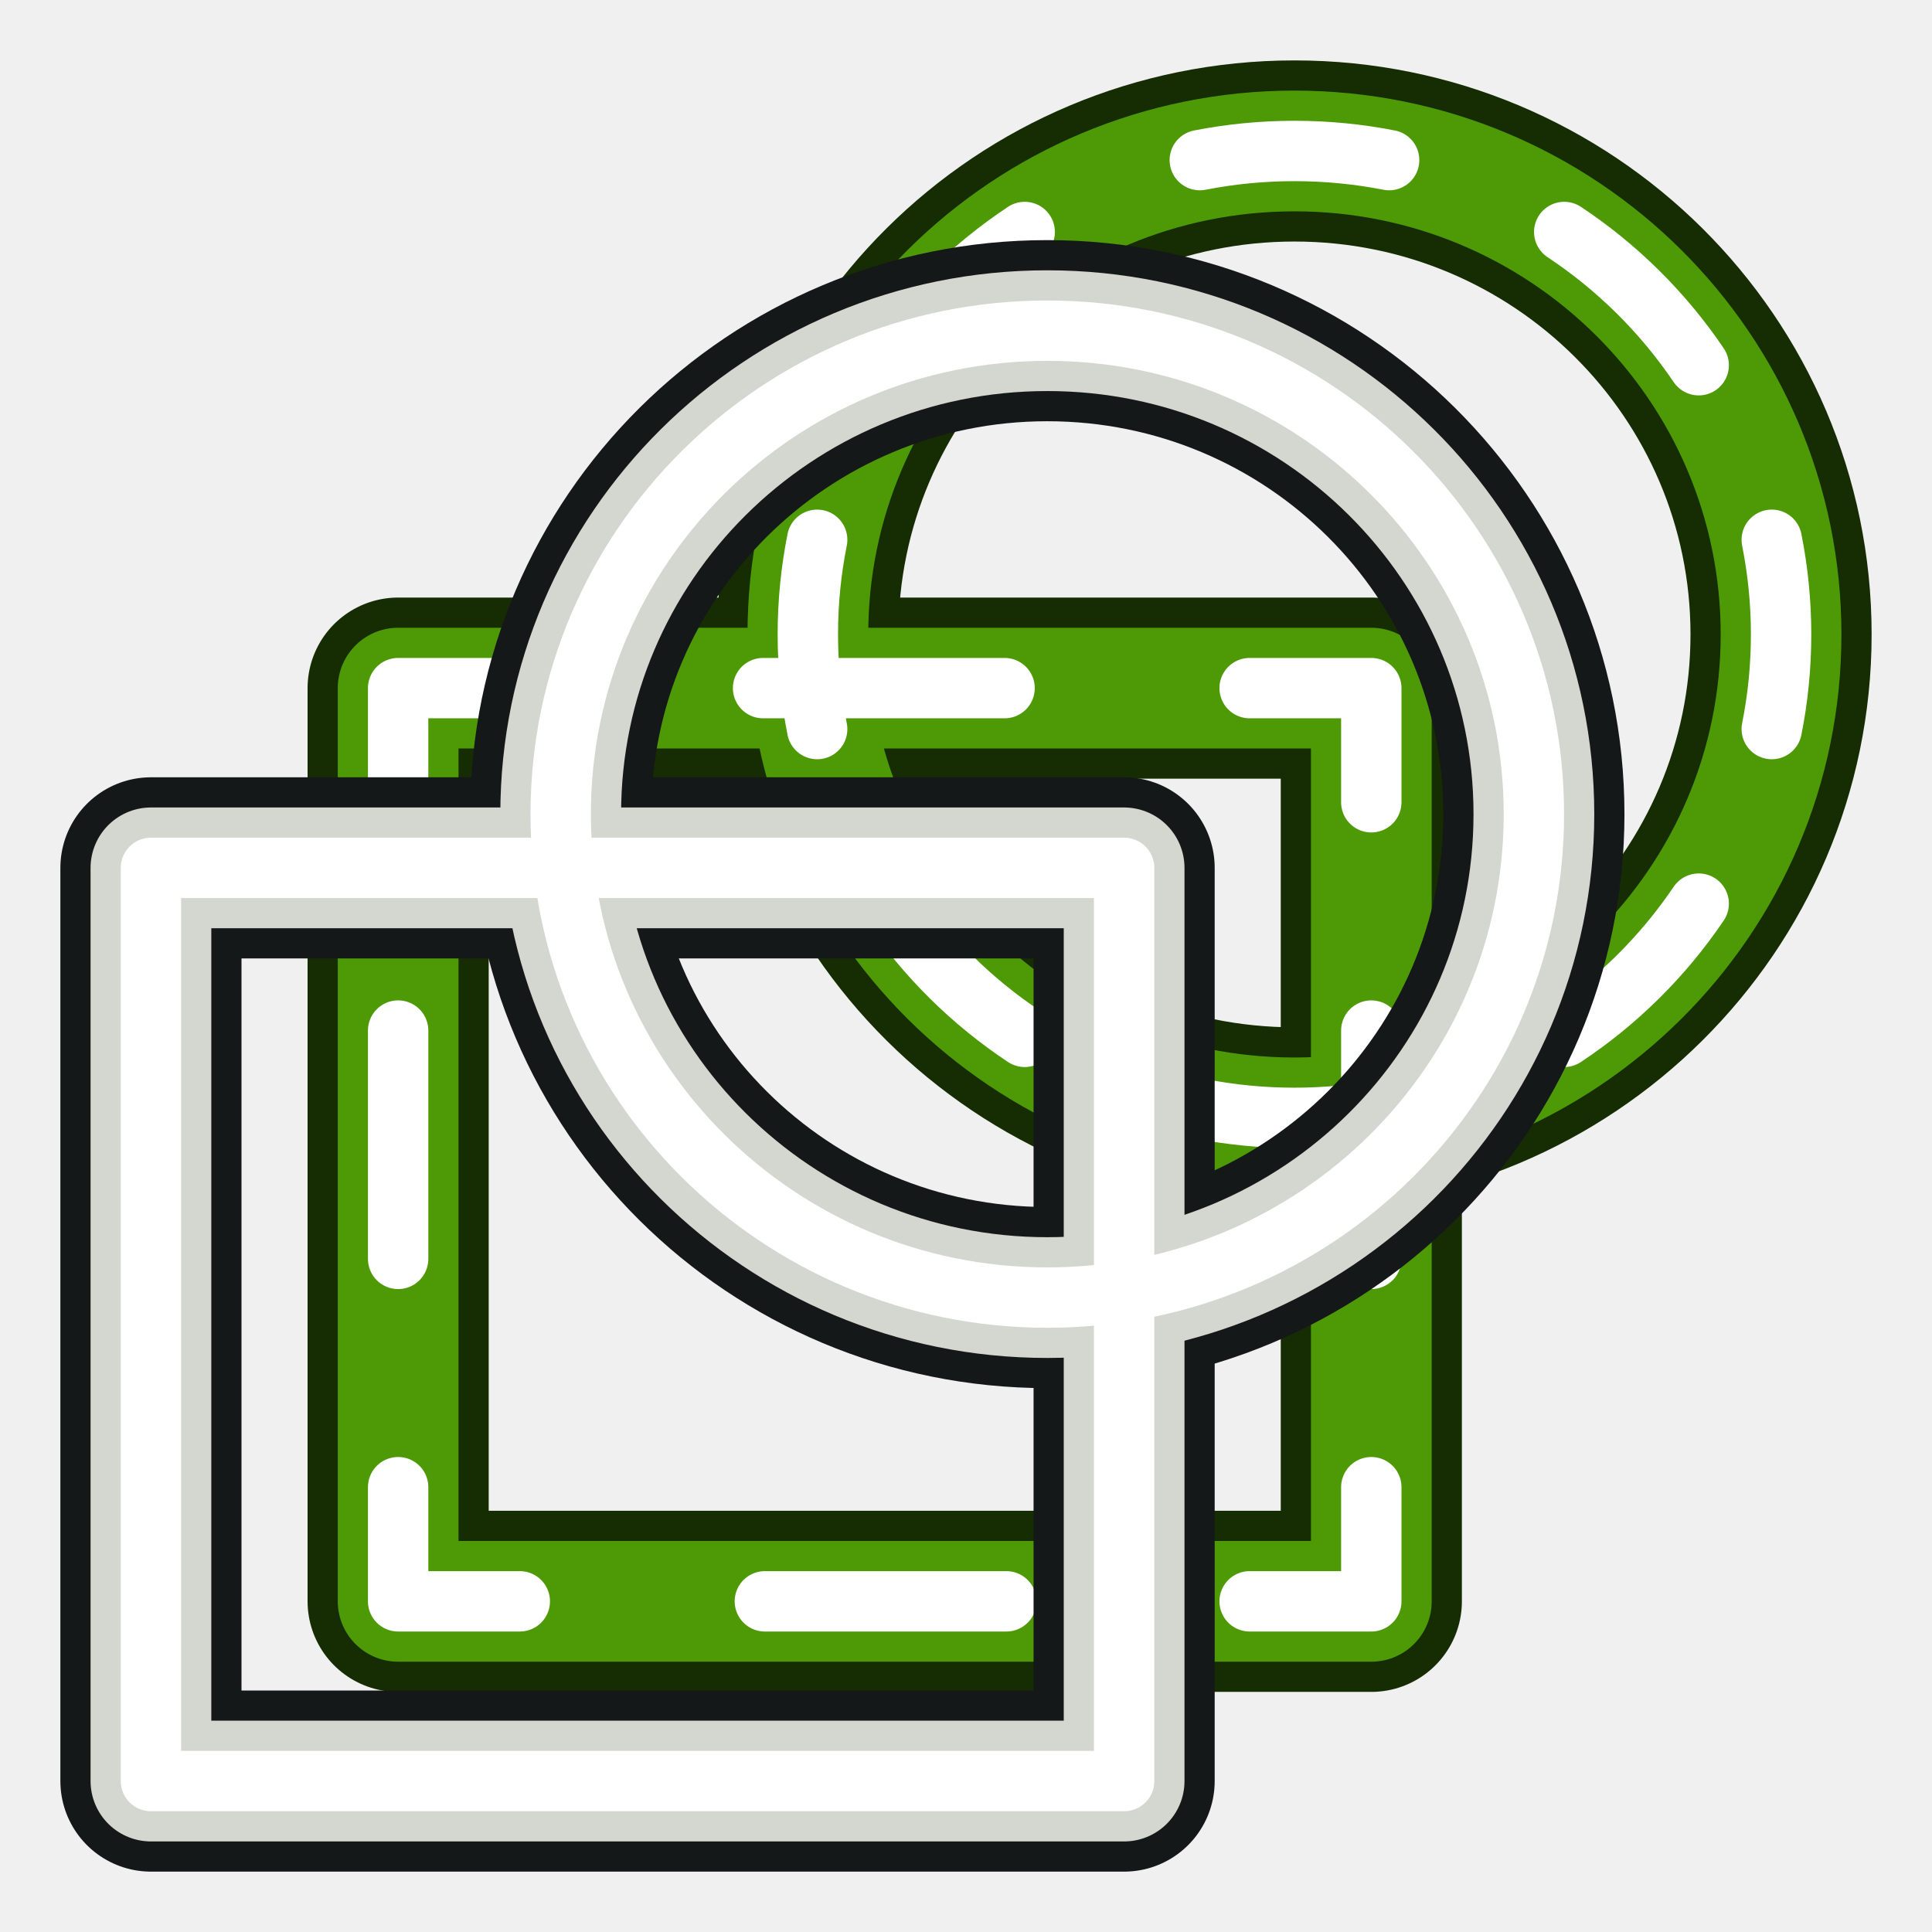
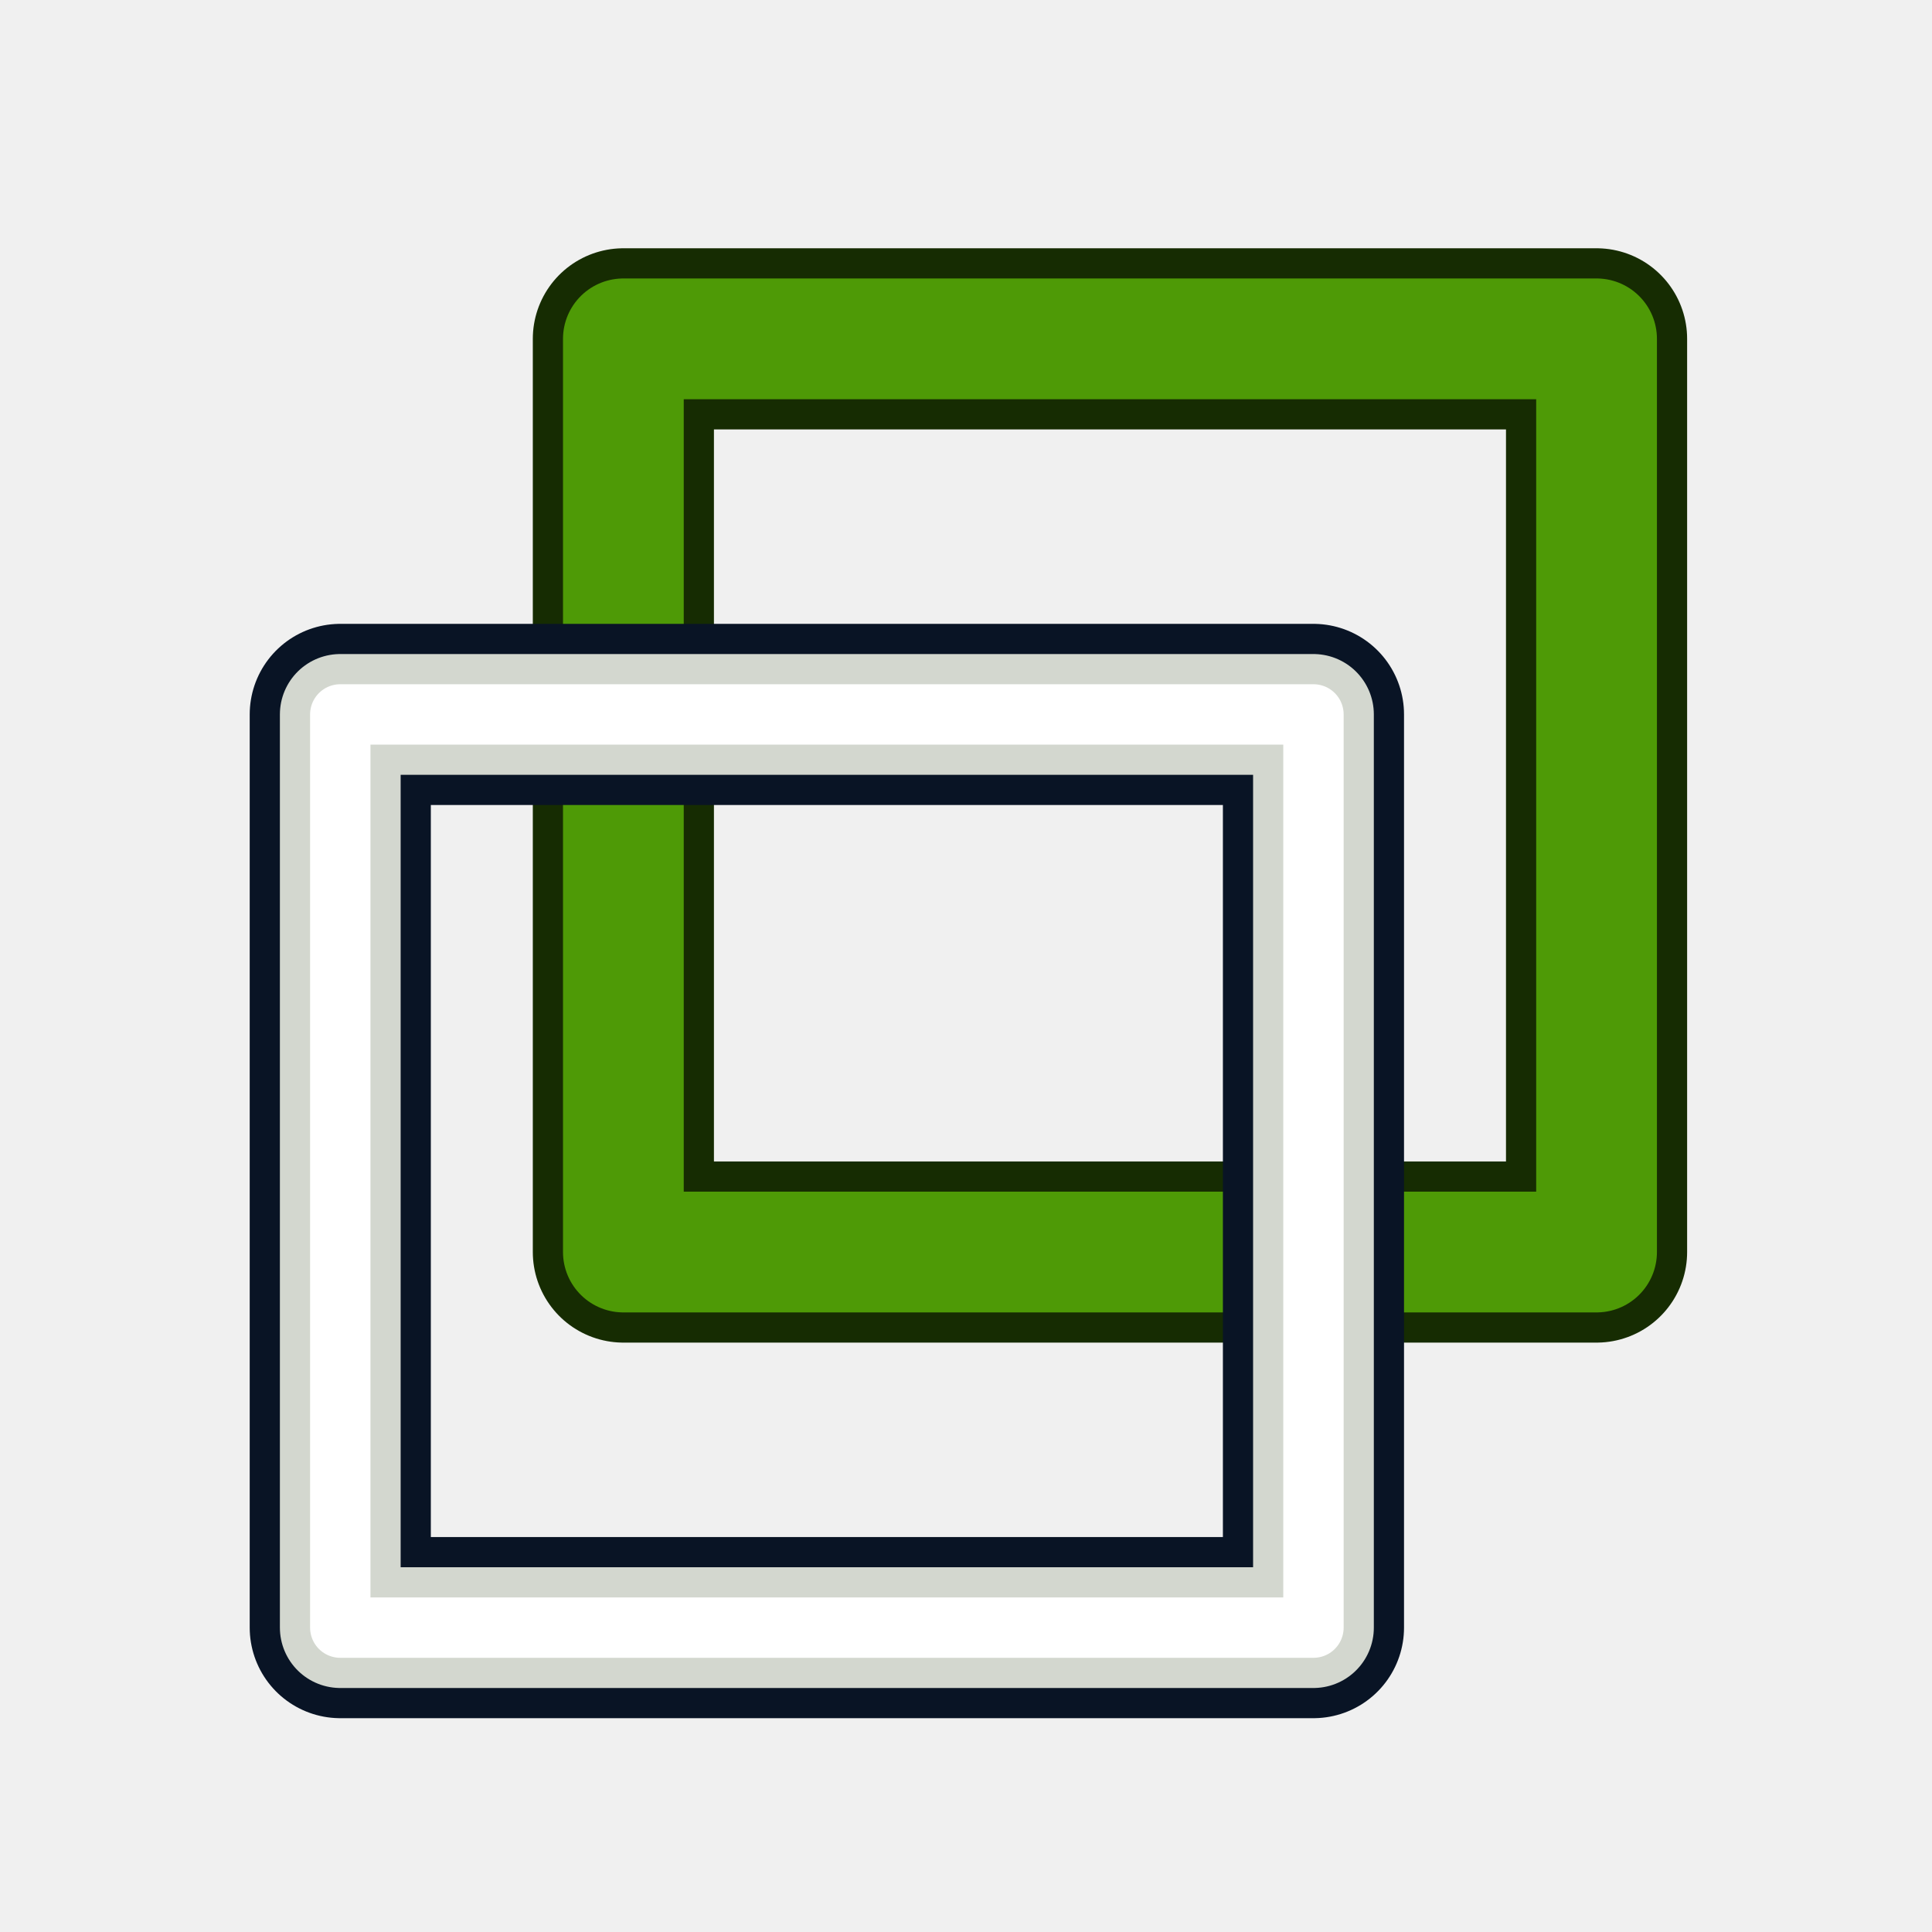
<svg xmlns="http://www.w3.org/2000/svg" xmlns:xlink="http://www.w3.org/1999/xlink" width="64" height="64" id="svg2869" version="1.1" viewBox="0 0 64 64">
  <defs id="defs2871">
    <linearGradient id="linearGradient5">
      <stop style="stop-color:#ef2929;stop-opacity:1;" offset="0" id="stop19" />
      <stop style="stop-color:#ef2929;stop-opacity:0;" offset="1" id="stop20" />
    </linearGradient>
    <linearGradient id="swatch18">
      <stop style="stop-color:#ef2929;stop-opacity:1;" offset="0" id="stop18" />
    </linearGradient>
    <linearGradient id="swatch15">
      <stop style="stop-color:#3d0000;stop-opacity:1;" offset="0" id="stop15" />
    </linearGradient>
    <linearGradient id="linearGradient5-1">
      <stop style="stop-color:#ef2929;stop-opacity:1;" offset="0" id="stop5" />
      <stop style="stop-color:#ef2929;stop-opacity:0;" offset="1" id="stop6" />
    </linearGradient>
    <linearGradient id="linearGradient3836-9">
      <stop style="stop-color:#a40000;stop-opacity:1" offset="0" id="stop3838-8" />
      <stop style="stop-color:#ef2929;stop-opacity:1" offset="1" id="stop3840-1" />
    </linearGradient>
    <linearGradient id="linearGradient3836-9-3">
      <stop style="stop-color:#a40000;stop-opacity:1" offset="0" id="stop3838-8-5" />
      <stop style="stop-color:#ef2929;stop-opacity:1" offset="1" id="stop3840-1-6" />
    </linearGradient>
    <linearGradient y2="5" x2="-22" y1="18" x1="-18" gradientUnits="userSpaceOnUse" id="linearGradient3082" xlink:href="#linearGradient3836-9-3" />
    <linearGradient id="linearGradient3836-9-7">
      <stop style="stop-color:#a40000;stop-opacity:1" offset="0" id="stop3838-8-0" />
      <stop style="stop-color:#ef2929;stop-opacity:1" offset="1" id="stop3840-1-9" />
    </linearGradient>
    <linearGradient y2="5" x2="-22" y1="18" x1="-18" gradientUnits="userSpaceOnUse" id="linearGradient3082-3" xlink:href="#linearGradient3836-9-7" />
    <linearGradient xlink:href="#linearGradient3836-9-3" id="linearGradient3801-1-3" gradientUnits="userSpaceOnUse" x1="-18" y1="18" x2="-22" y2="5" gradientTransform="matrix(0.7634244,0,0,0.7575042,-4.596389,2.752564)" />
    <linearGradient xlink:href="#linearGradient3836-9-3" id="linearGradient3801-1-3-2" gradientUnits="userSpaceOnUse" x1="-18" y1="18" x2="-22" y2="5" gradientTransform="matrix(0.849567,0,0,0.8430139,-2.927337,1.779038)" />
  </defs>
  <g id="layer3" style="display:inline">
-     <g id="g2" style="display:inline" transform="translate(1.439776,0.7949619)">
+     <g id="g2" style="display:inline" transform="translate(8.901146,-10.77557)">
      <rect y="22" x="11.749" height="30.251" width="32.238" id="rect3" style="color:#000000;display:inline;overflow:visible;visibility:visible;fill:none;stroke:#162c02;stroke-width:6;stroke-linecap:round;stroke-linejoin:round;stroke-miterlimit:4;stroke-dasharray:none;stroke-dashoffset:0;stroke-opacity:1;marker:none;enable-background:accumulate" />
-       <ellipse ry="16.015" rx="16.119" cy="20.221" cx="41.441" id="ellipse3" style="color:#000000;display:inline;overflow:visible;visibility:visible;fill:none;stroke:#162c02;stroke-width:6;stroke-linecap:round;stroke-linejoin:round;stroke-miterlimit:4;stroke-dasharray:none;stroke-dashoffset:0;stroke-opacity:1;marker:none;enable-background:accumulate" />
      <rect y="22" x="11.749" height="30.251" width="32.238" id="rect3860-36-6" style="color:#000000;display:inline;overflow:visible;visibility:visible;fill:none;stroke:#4e9a06;stroke-width:4;stroke-linecap:round;stroke-linejoin:round;stroke-miterlimit:4;stroke-dasharray:none;stroke-dashoffset:0;stroke-opacity:1;marker:none;enable-background:accumulate" />
-       <ellipse ry="16.015" rx="16.119" cy="20.221" cx="41.441" id="path3862-7-7" style="color:#000000;display:inline;overflow:visible;visibility:visible;fill:none;stroke:#4e9a06;stroke-width:4;stroke-linecap:round;stroke-linejoin:round;stroke-miterlimit:4;stroke-dasharray:none;stroke-dashoffset:0;stroke-opacity:1;marker:none;enable-background:accumulate" />
-       <path id="rect3860-3-5" d="m 11.749,25.781 v -3.781 h 4.03 m 8.059,0 h 8.059 m 8.059,0 h 4.03 v 3.781 m 0,7.563 v 7.563 m 0,7.563 v 3.781 h -4.03 m -8.059,0 h -8.059 m -8.059,0 h -4.03 v -3.781 m 0,-7.563 v -7.563 m 0,-7.563 v -3.781" style="color:#000000;display:inline;overflow:visible;visibility:visible;fill:none;stroke:#ffffff;stroke-width:2;stroke-linecap:round;stroke-linejoin:round;stroke-miterlimit:4;stroke-dasharray:8, 8;stroke-dashoffset:0;stroke-opacity:1;marker:none;enable-background:accumulate" />
-       <path id="path3862-6-3" d="m 57.252,17.086 c 0.202,1.014 0.309,2.062 0.309,3.135 0,1.073 -0.106,2.121 -0.309,3.135 m -2.42,5.783 c -1.179,1.745 -2.695,3.246 -4.455,4.413 m -5.8,2.381 c -1.014,0.199 -2.063,0.303 -3.136,0.303 -1.073,0 -2.121,-0.104 -3.136,-0.303 m -5.8,-2.381 c -1.76,-1.167 -3.275,-2.668 -4.455,-4.413 m -2.42,-5.783 c -0.202,-1.014 -0.309,-2.062 -0.309,-3.135 0,-1.073 0.106,-2.121 0.309,-3.135 m 2.42,-5.783 c 1.179,-1.745 2.695,-3.246 4.455,-4.413 m 5.8,-2.381 c 1.014,-0.199 2.063,-0.303 3.136,-0.303 1.073,0 2.121,0.104 3.136,0.303 m 5.8,2.381 c 1.76,1.167 3.275,2.668 4.455,4.413 m 2.42,5.783 c 0.202,1.014 0.309,2.062 0.309,3.135" style="color:#000000;display:inline;overflow:visible;visibility:visible;fill:none;stroke:#ffffff;stroke-width:2;stroke-linecap:round;stroke-linejoin:round;stroke-miterlimit:4;stroke-dasharray:none;stroke-dashoffset:0;stroke-opacity:1;marker:none;enable-background:accumulate" />
    </g>
    <g id="g4" transform="translate(-5e-7,2.1e-5)">
-       <rect style="color:#000000;display:inline;overflow:visible;visibility:visible;fill:none;stroke:#151819;stroke-width:6;stroke-linecap:round;stroke-linejoin:round;stroke-miterlimit:4;stroke-dasharray:none;stroke-dashoffset:0;stroke-opacity:1;marker:none;enable-background:accumulate" id="rect4" width="32.238" height="30.251" x="5" y="28.749" />
-       <ellipse style="color:#000000;display:inline;overflow:visible;visibility:visible;fill:none;stroke:#151819;stroke-width:6;stroke-linecap:round;stroke-linejoin:round;stroke-miterlimit:4;stroke-dasharray:none;stroke-dashoffset:0;stroke-opacity:1;marker:none;enable-background:accumulate" id="ellipse4" cx="34.693" cy="26.969" rx="16.119" ry="16.015" />
-       <rect style="color:#000000;display:inline;overflow:visible;visibility:visible;fill:none;stroke:#d3d7cf;stroke-width:4;stroke-linecap:round;stroke-linejoin:round;stroke-miterlimit:4;stroke-dasharray:none;stroke-dashoffset:0;stroke-opacity:1;marker:none;enable-background:accumulate" id="rect3860-36" width="32.238" height="30.251" x="5" y="28.749" />
-       <ellipse style="color:#000000;display:inline;overflow:visible;visibility:visible;fill:none;stroke:#d3d7cf;stroke-width:4;stroke-linecap:round;stroke-linejoin:round;stroke-miterlimit:4;stroke-dasharray:none;stroke-dashoffset:0;stroke-opacity:1;marker:none;enable-background:accumulate" id="path3862-7" cx="34.693" cy="26.969" rx="16.119" ry="16.015" />
-       <rect style="color:#000000;display:inline;overflow:visible;visibility:visible;fill:none;stroke:#ffffff;stroke-width:2;stroke-linecap:round;stroke-linejoin:round;stroke-miterlimit:4;stroke-dasharray:none;stroke-dashoffset:0;stroke-opacity:1;marker:none;enable-background:accumulate" id="rect3860-3" width="32.238" height="30.251" x="5" y="28.749" />
-       <ellipse style="color:#000000;display:inline;overflow:visible;visibility:visible;fill:none;stroke:#ffffff;stroke-width:2;stroke-linecap:round;stroke-linejoin:round;stroke-miterlimit:4;stroke-dasharray:none;stroke-dashoffset:0;stroke-opacity:1;marker:none;enable-background:accumulate" id="path3862-6" cx="34.693" cy="26.969" rx="16.119" ry="16.015" />
+       <rect style="color:#000000;display:inline;overflow:visible;visibility:visible;fill:#000000;fill-opacity:0;stroke:#091425;stroke-width:6;stroke-linecap:round;stroke-linejoin:round;stroke-miterlimit:4;stroke-dasharray:none;stroke-dashoffset:0;stroke-opacity:1;marker:none;enable-background:accumulate" id="rect4" width="32.238" height="30.251" x="11.272" y="23.666" />
+       <rect style="color:#000000;display:inline;overflow:visible;visibility:visible;fill:none;stroke:#d3d7cf;stroke-width:4;stroke-linecap:round;stroke-linejoin:round;stroke-miterlimit:4;stroke-dasharray:none;stroke-dashoffset:0;stroke-opacity:1;marker:none;enable-background:accumulate" id="rect3860-36" width="32.238" height="30.251" x="11.272" y="23.666" />
+       <rect style="color:#000000;display:inline;overflow:visible;visibility:visible;fill:none;stroke:#ffffff;stroke-width:2;stroke-linecap:round;stroke-linejoin:round;stroke-miterlimit:4;stroke-dasharray:none;stroke-dashoffset:0;stroke-opacity:1;marker:none;enable-background:accumulate" id="rect3860-3" width="32.238" height="30.251" x="11.272" y="23.666" />
    </g>
  </g>
</svg>
